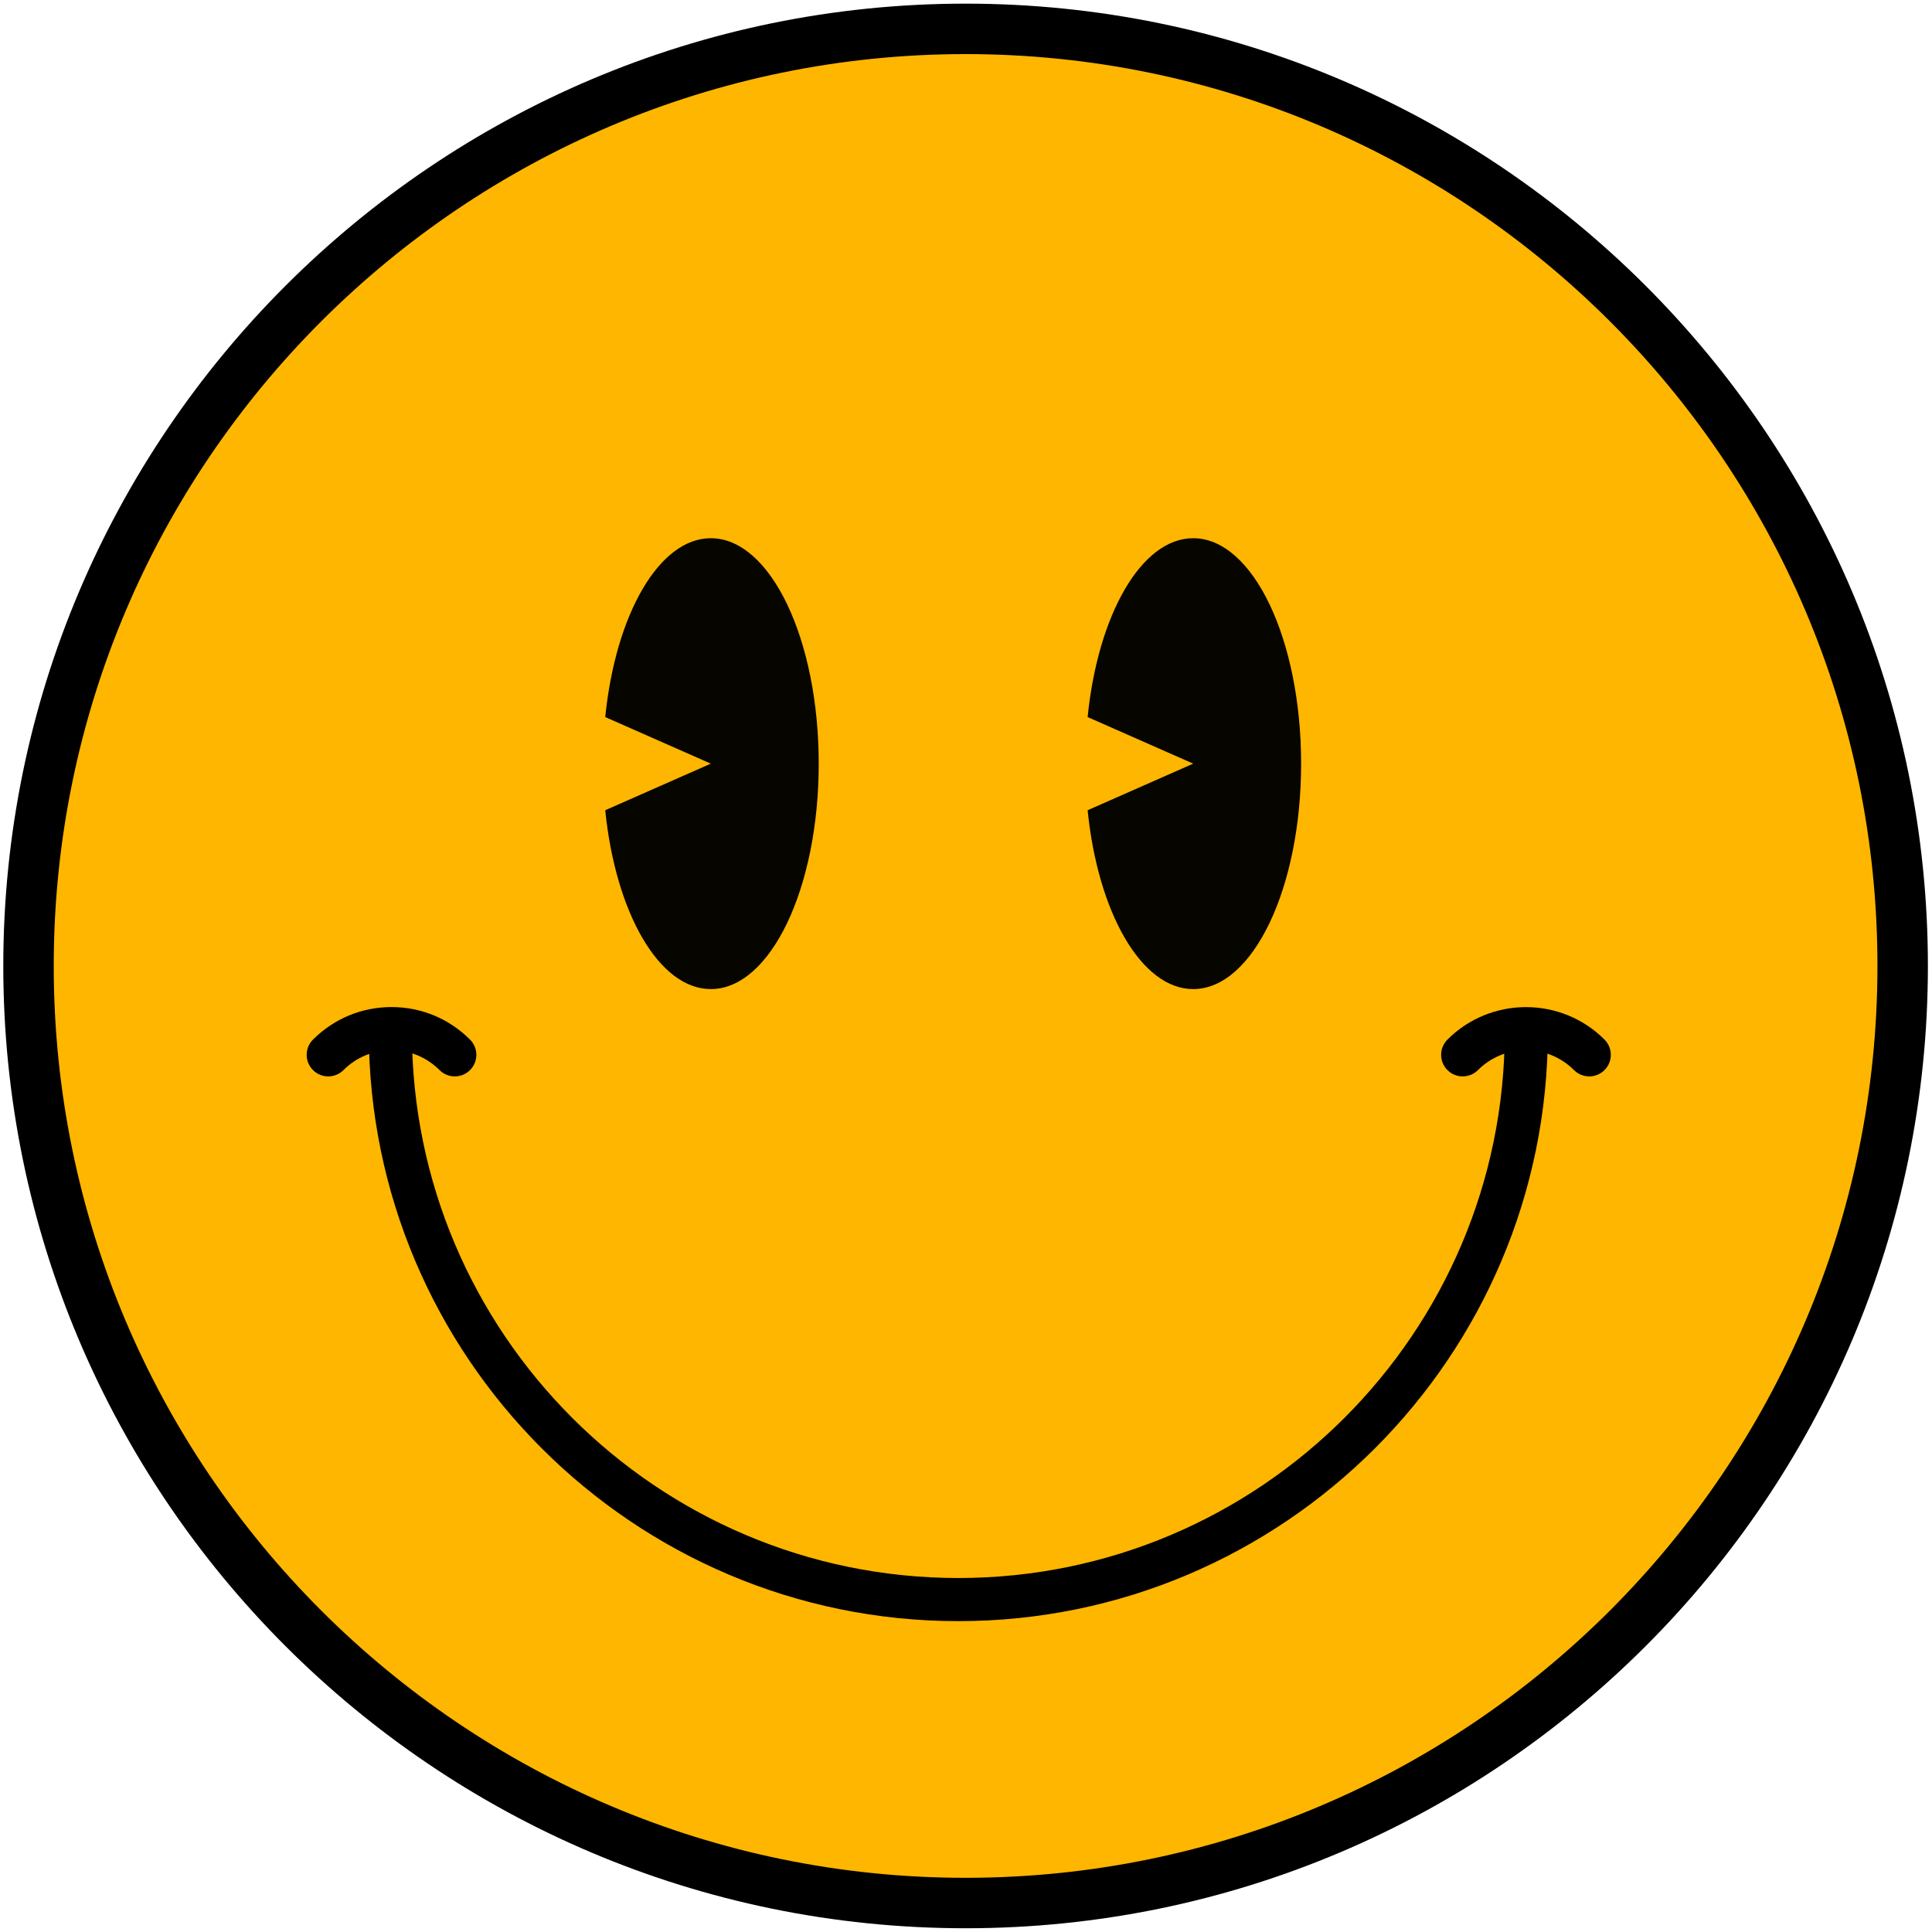
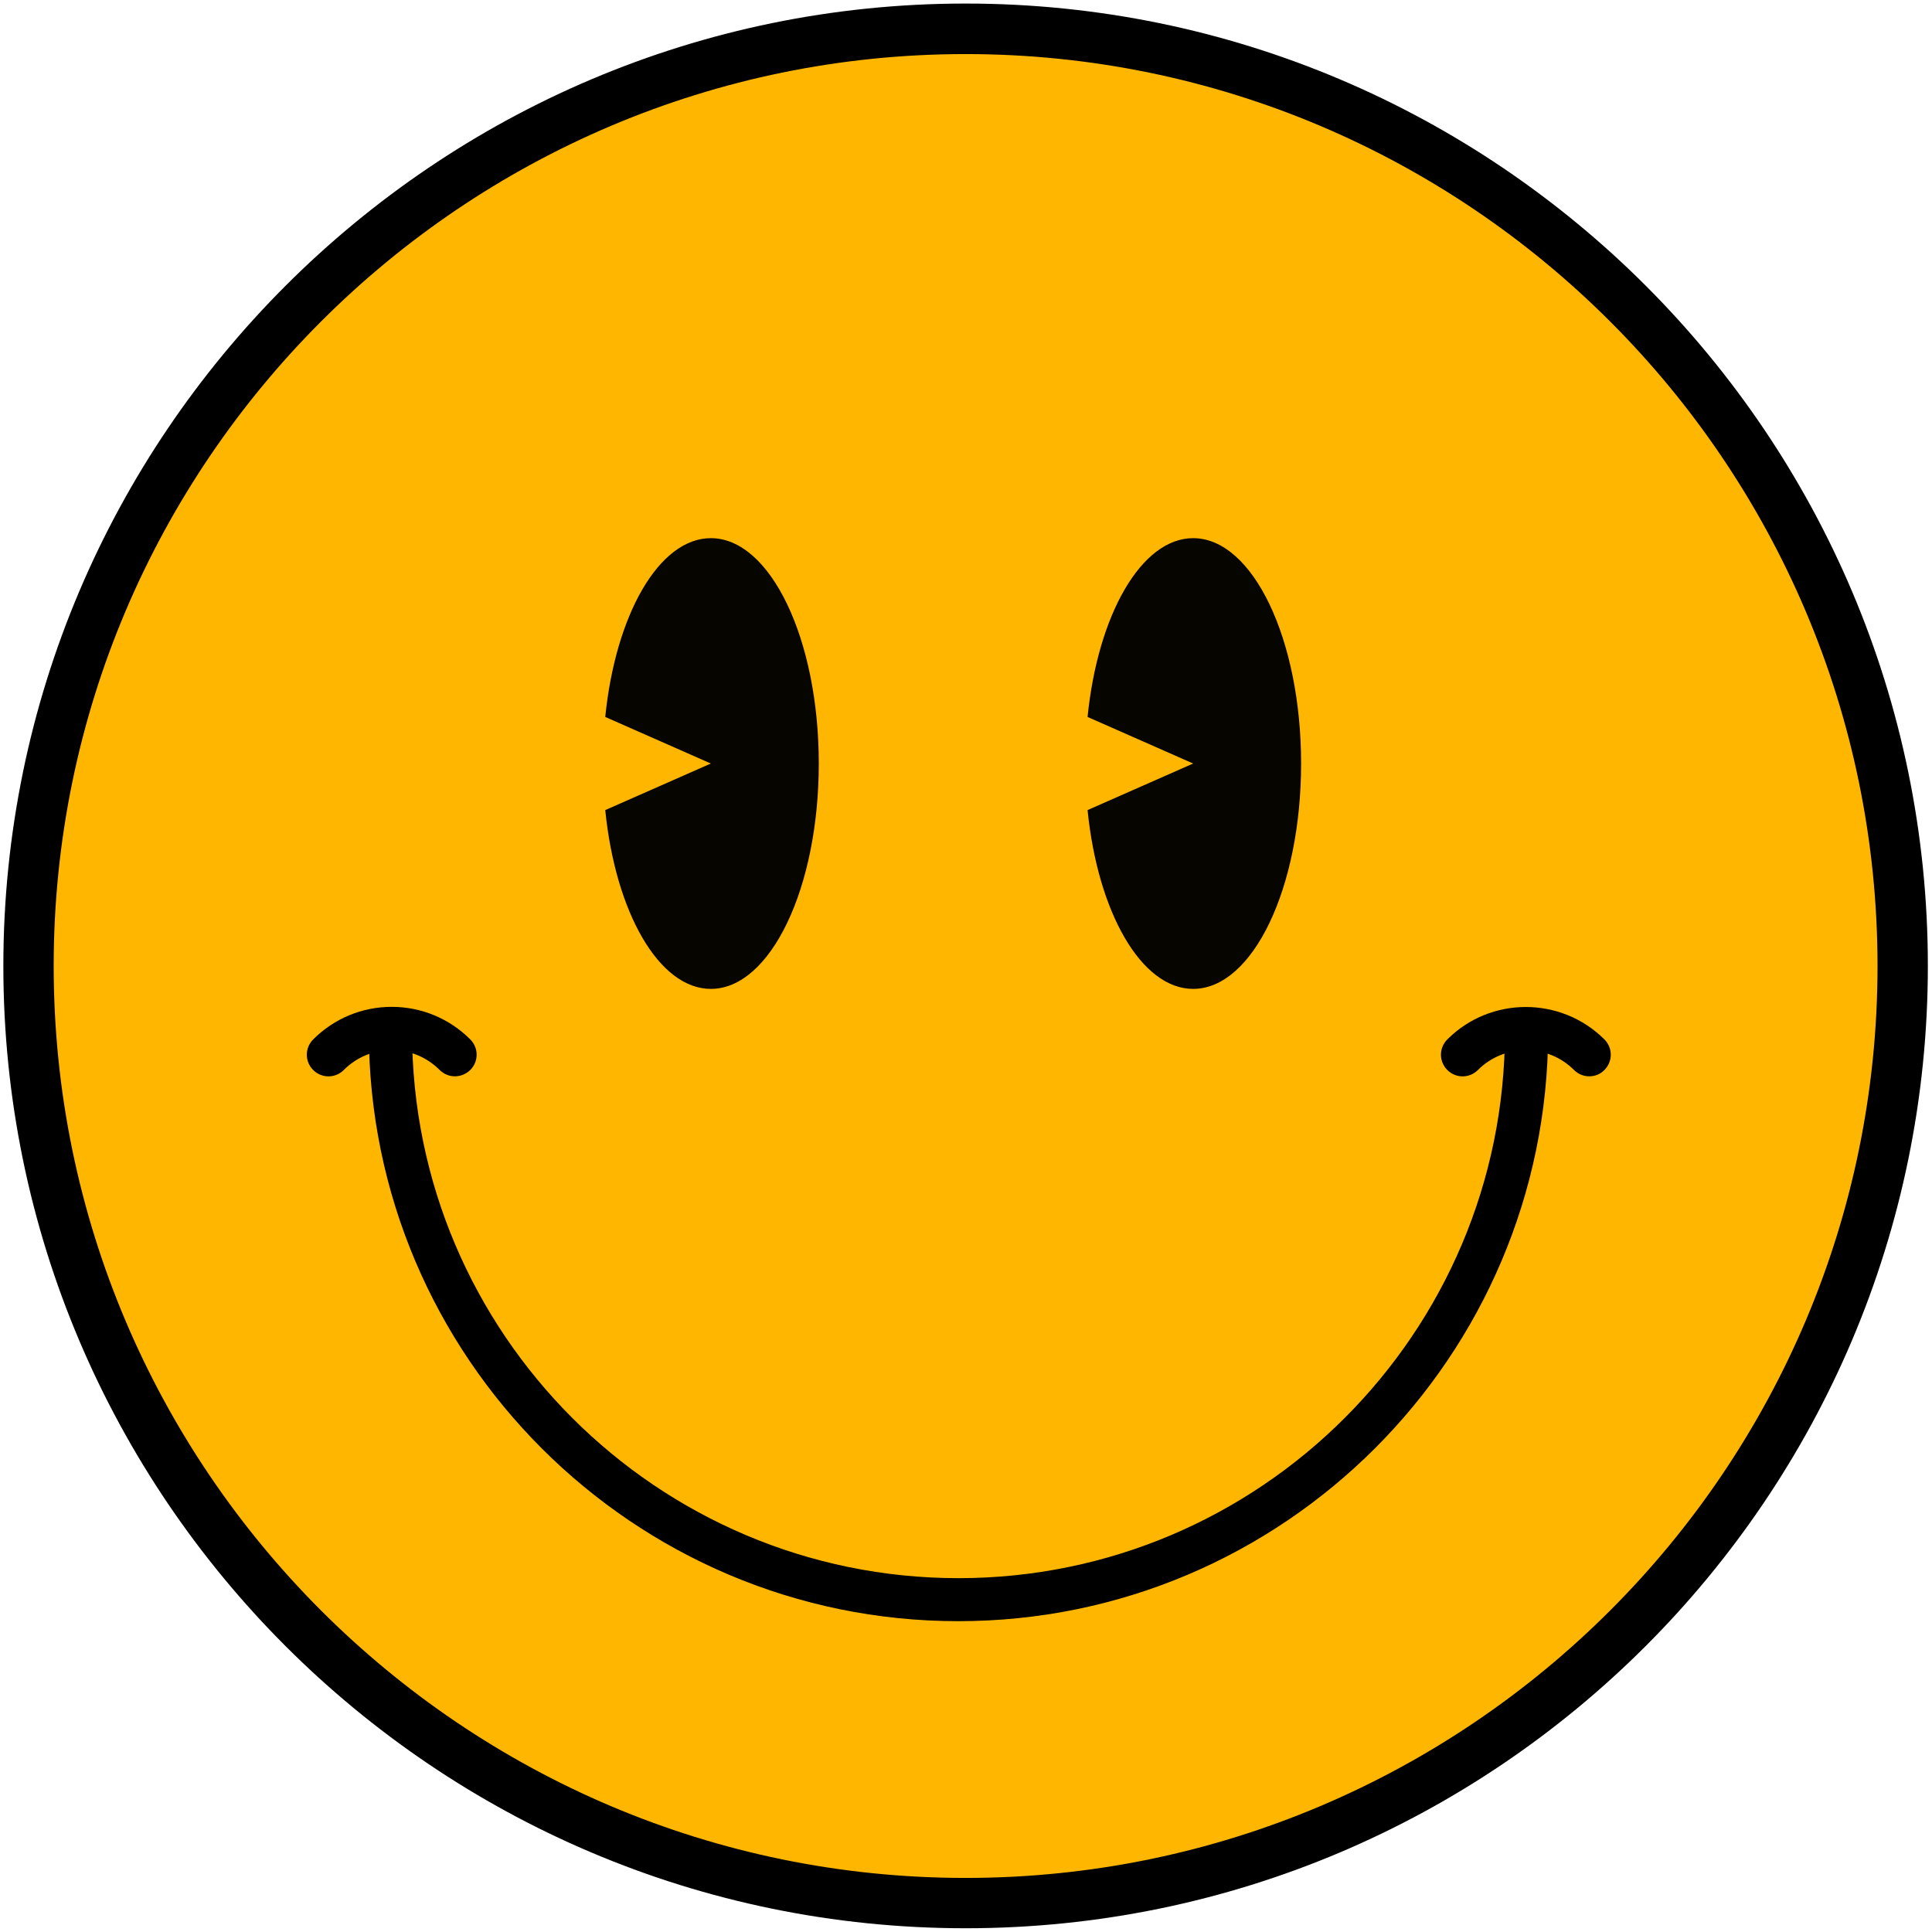
- <svg xmlns="http://www.w3.org/2000/svg" version="1.1" id="Calque_1" x="0px" y="0px" width="978.991px" height="978.991px" viewBox="0 0 978.991 978.991" enable-background="new 0 0 978.991 978.991" xml:space="preserve">
+ <svg xmlns="http://www.w3.org/2000/svg" version="1.1" id="Calque_1" x="0px" y="0px" width="979px" height="979px" viewBox="0 0 979 979" style="enable-background:new 0 0 979 979;" xml:space="preserve">
+   <style type="text/css">
+ 	.st0{fill:#FFB600;}
+ 	.st1{fill:#070500;}
+ 	.st2{fill:none;}
+ </style>
  <g>
-     <path d="M481.115,869.693c-188.655,0-342.137-153.482-342.137-342.137h10.955c0,182.614,148.568,331.182,331.182,331.182   S812.297,710.17,812.297,527.556h10.955C823.252,716.211,669.769,869.693,481.115,869.693z" />
+     <path d="M481.1,869.7C292.5,869.7,139,716.2,139,527.6h11c0,182.6,148.6,331.2,331.2,331.2s331.2-148.6,331.2-331.2h11   C823.3,716.2,669.8,869.7,481.1,869.7z" />
    <g>
-       <circle fill="#FFB600" cx="489.29" cy="489.469" r="474.842" />
-       <path d="M489.29,977.094c-268.877,0-487.623-218.746-487.623-487.624S220.413,1.846,489.29,1.846S976.912,220.592,976.912,489.47    S758.167,977.094,489.29,977.094z M489.29,27.408c-254.782,0-462.061,207.281-462.061,462.062S234.508,951.532,489.29,951.532    c254.78,0,462.061-207.281,462.061-462.062S744.07,27.408,489.29,27.408z" />
+       <circle class="st0" cx="489.3" cy="489.5" r="474.8" />
+       <path d="M489.3,977.1C220.4,977.1,1.7,758.3,1.7,489.5S220.4,1.8,489.3,1.8s487.6,218.7,487.6,487.6S758.2,977.1,489.3,977.1z     M489.3,27.4c-254.8,0-462.1,207.3-462.1,462.1s207.3,462.1,462.1,462.1c254.8,0,462.1-207.3,462.1-462.1S744.1,27.4,489.3,27.4z" />
    </g>
    <g>
-       <path d="M485.611,821.472c-164.726,0-298.739-134.015-298.739-298.741h21.853c0,152.676,124.21,276.888,276.886,276.888    c152.673,0,276.884-124.212,276.884-276.888h21.853C784.349,687.458,650.334,821.472,485.611,821.472z" />
-       <path d="M230.452,545.437c-2.796,0-5.593-1.066-7.726-3.202c-6.501-6.501-15.144-10.081-24.337-10.081    c-9.193,0-17.836,3.58-24.337,10.081c-4.265,4.272-11.183,4.269-15.452,0.004c-4.267-4.269-4.267-11.187,0-15.452    c10.627-10.631,24.758-16.483,39.789-16.483s29.162,5.852,39.789,16.483c4.267,4.265,4.267,11.183,0,15.452    C236.043,544.37,233.248,545.437,230.452,545.437z" />
-       <path d="M805.314,545.437c-2.796,0-5.592-1.066-7.728-3.199c-13.416-13.423-35.255-13.423-48.67,0    c-4.272,4.265-11.183,4.265-15.456,0c-4.265-4.269-4.265-11.187,0-15.456c21.946-21.939,57.636-21.939,79.582,0    c4.265,4.269,4.265,11.187,0,15.456C810.906,544.37,808.11,545.437,805.314,545.437z" />
+       <path d="M485.6,821.5c-164.7,0-298.7-134-298.7-298.7h21.9c0,152.7,124.2,276.9,276.9,276.9c152.7,0,276.9-124.2,276.9-276.9h21.9    C784.3,687.5,650.3,821.5,485.6,821.5z" />
+       <path d="M230.5,545.4c-2.8,0-5.6-1.1-7.7-3.2c-6.5-6.5-15.1-10.1-24.3-10.1c-9.2,0-17.8,3.6-24.3,10.1c-4.3,4.3-11.2,4.3-15.5,0    c-4.3-4.3-4.3-11.2,0-15.5c10.6-10.6,24.8-16.5,39.8-16.5s29.2,5.9,39.8,16.5c4.3,4.3,4.3,11.2,0,15.5    C236,544.4,233.2,545.4,230.5,545.4z" />
+       <path d="M805.3,545.4c-2.8,0-5.6-1.1-7.7-3.2c-13.4-13.4-35.3-13.4-48.7,0c-4.3,4.3-11.2,4.3-15.5,0c-4.3-4.3-4.3-11.2,0-15.5    c21.9-21.9,57.6-21.9,79.6,0c4.3,4.3,4.3,11.2,0,15.5C810.9,544.4,808.1,545.4,805.3,545.4z" />
    </g>
    <g>
-       <path fill="#070500" d="M604.629,272.725c-26.323,0-48.296,38.867-53.503,90.628l53.503,23.606l-53.503,23.606    c5.207,51.761,27.18,90.628,53.503,90.628c30.198,0,54.679-51.144,54.679-114.234    C659.308,323.869,634.827,272.725,604.629,272.725z" />
+       <path class="st1" d="M604.6,272.7c-26.3,0-48.3,38.9-53.5,90.6l53.5,23.6l-53.5,23.6c5.2,51.8,27.2,90.6,53.5,90.6    c30.2,0,54.7-51.1,54.7-114.2C659.3,323.9,634.8,272.7,604.6,272.7z" />
    </g>
    <g>
-       <path fill="#070500" d="M360.19,272.725c-26.323,0-48.296,38.867-53.503,90.628l53.503,23.606l-53.503,23.606    c5.207,51.761,27.18,90.628,53.503,90.628c30.198,0,54.679-51.144,54.679-114.234C414.868,323.869,390.388,272.725,360.19,272.725    z" />
+       <path class="st1" d="M360.2,272.7c-26.3,0-48.3,38.9-53.5,90.6l53.5,23.6l-53.5,23.6c5.2,51.8,27.2,90.6,53.5,90.6    c30.2,0,54.7-51.1,54.7-114.2C414.9,323.9,390.4,272.7,360.2,272.7z" />
    </g>
  </g>
-   <rect x="-3.221" y="1.846" fill="none" width="985.021" height="975.249" />
-   <g>
- </g>
-   <g>
- </g>
-   <g>
- </g>
-   <g>
- </g>
-   <g>
- </g>
-   <g>
- </g>
-   <g>
- </g>
-   <g>
- </g>
-   <g>
- </g>
-   <g>
- </g>
-   <g>
- </g>
-   <g>
- </g>
-   <g>
- </g>
-   <g>
- </g>
-   <g>
- </g>
+   <rect x="-3.2" y="1.8" class="st2" width="985" height="975.2" />
</svg>
